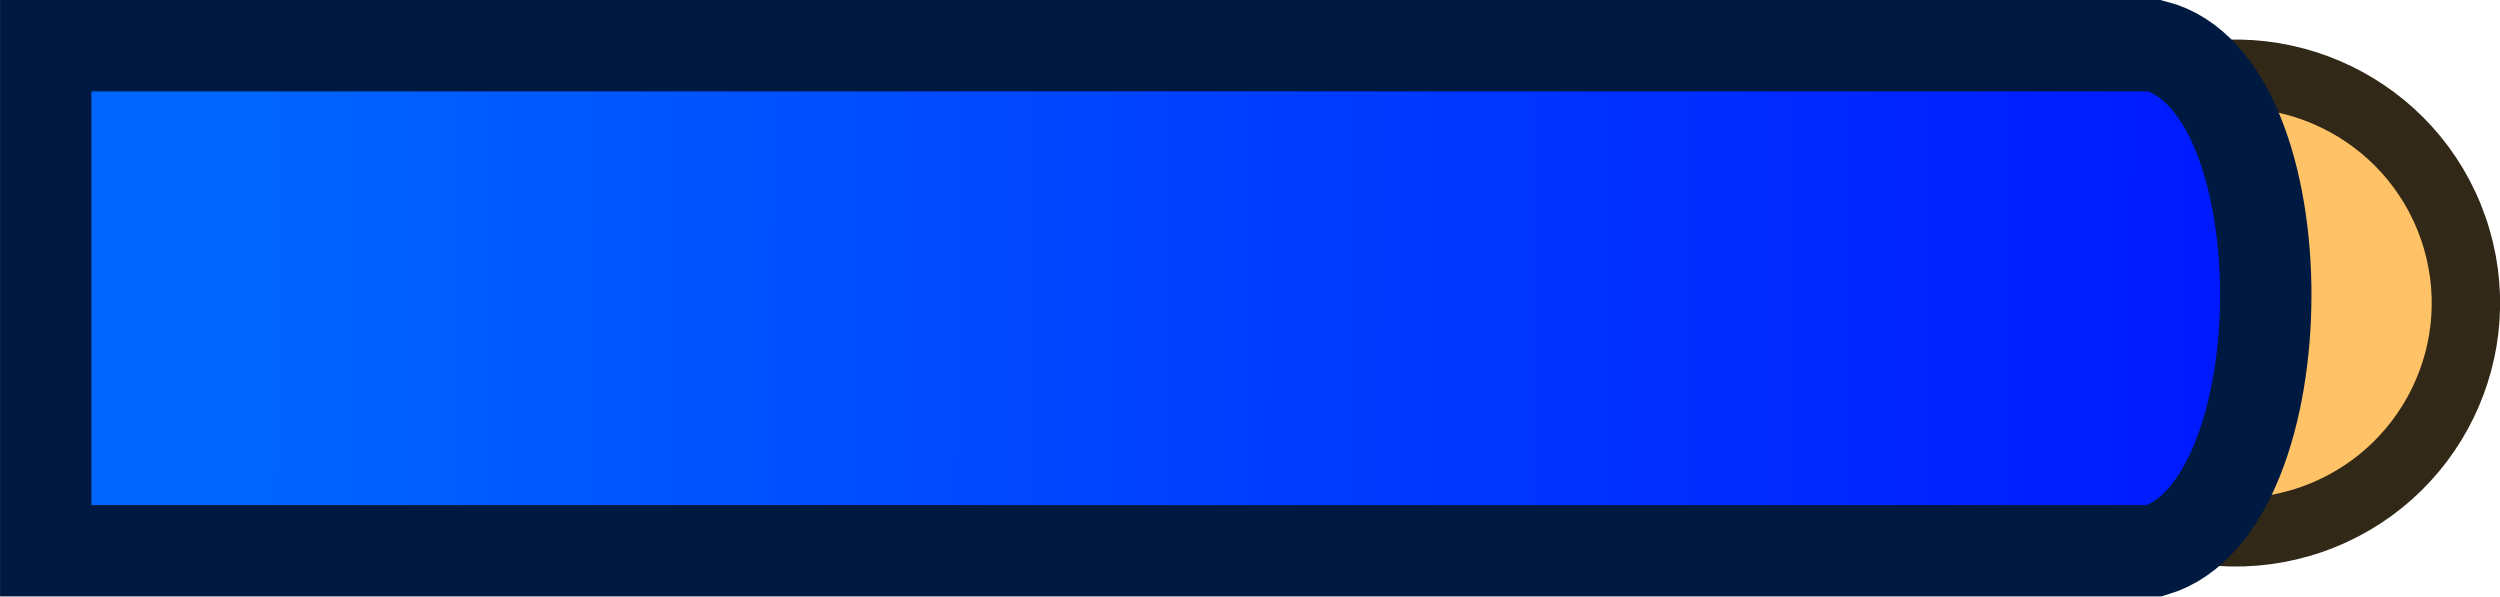
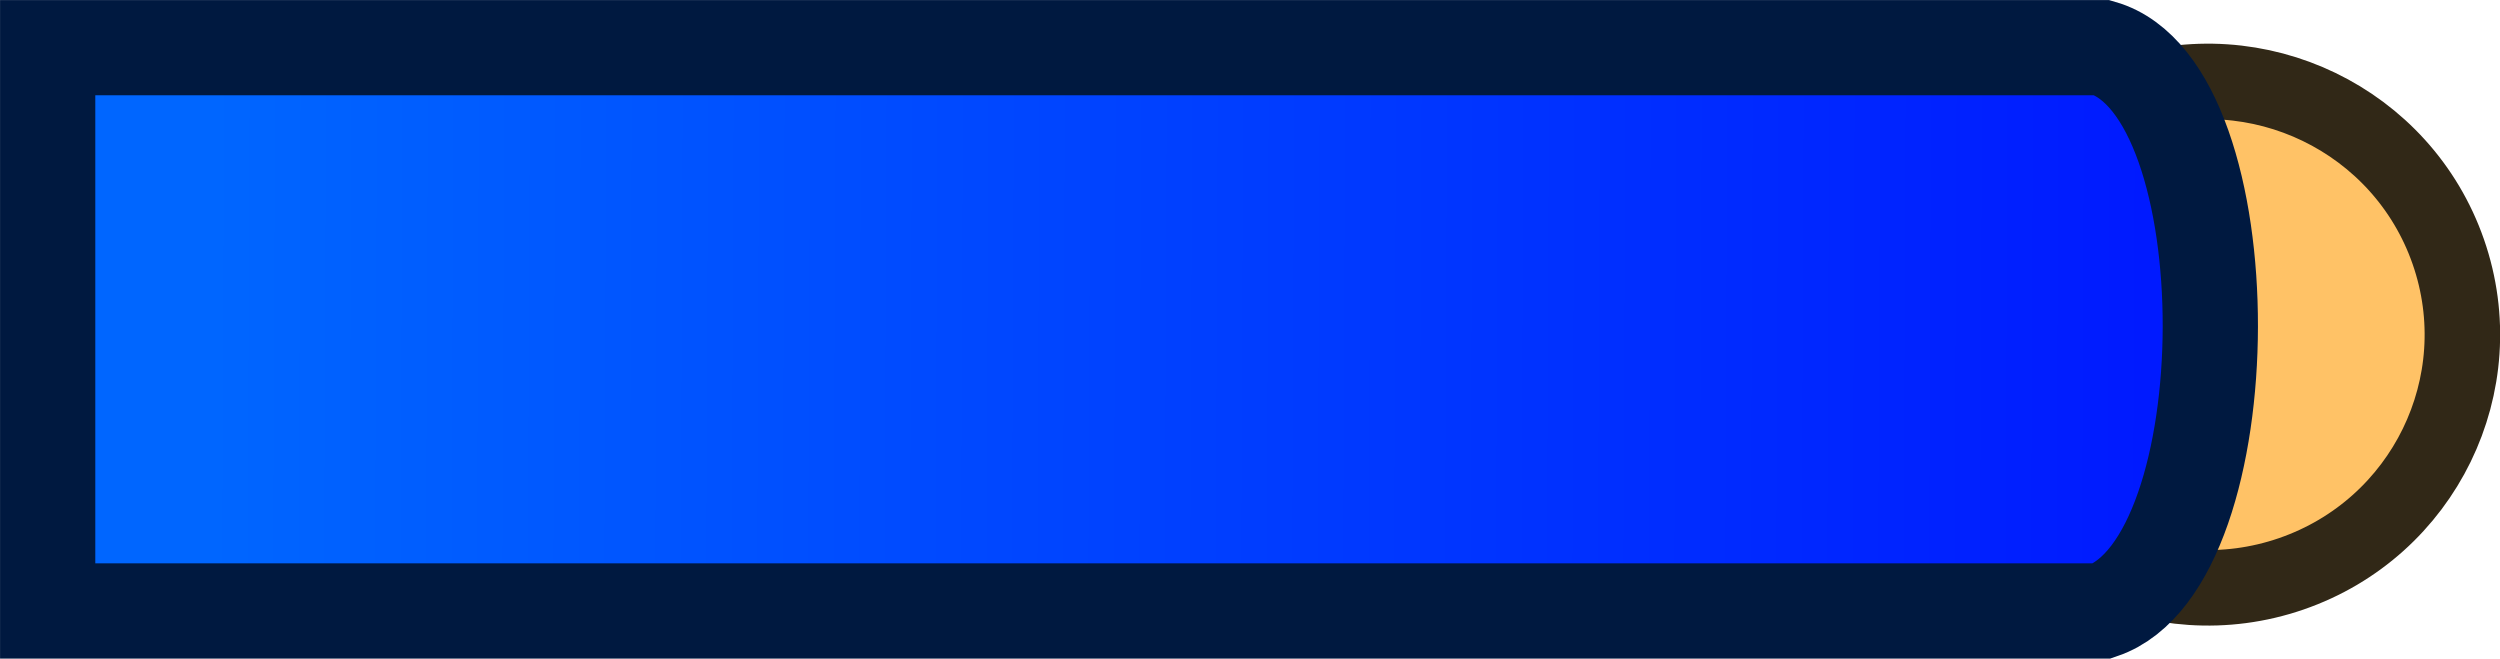
- <svg xmlns="http://www.w3.org/2000/svg" xmlns:xlink="http://www.w3.org/1999/xlink" width="158.937" height="37.918" viewBox="0 0 42.052 10.032" version="1.1" id="svg5">
+ <svg xmlns="http://www.w3.org/2000/svg" xmlns:xlink="http://www.w3.org/1999/xlink" width="143.937" height="37.918" viewBox="0 0 38.083 10.032" version="1.1" id="svg5">
  <defs id="defs2">
-     <linearGradient xlink:href="#color-2" id="linearGradient35" gradientUnits="userSpaceOnUse" gradientTransform="matrix(1.031436,0,0,1.023076,-7.859468,-4.877068)" x1="256.593" y1="171.257" x2="256.384" y2="214.923" />
+     <linearGradient xlink:href="#color-2" id="linearGradient35" gradientUnits="userSpaceOnUse" gradientTransform="matrix(1.041888,0,0,0.9025676,-10.53927,20.56409)" x1="256.593" y1="171.257" x2="256.384" y2="214.923" />
    <linearGradient x1="256.384" y1="188.499" x2="256.384" y2="214.923" gradientUnits="userSpaceOnUse" id="color-2" gradientTransform="matrix(1.031436,0,0,1.023076,-7.859468,-4.877068)">
      <stop offset="0" stop-color="#0066ff" id="stop3" />
      <stop offset="1" stop-color="#001aff" id="stop4" />
    </linearGradient>
    <linearGradient x1="240" y1="150.774" x2="240" y2="184.714" gradientUnits="userSpaceOnUse" id="color-7" gradientTransform="matrix(0.8971819,0,0,0.8971819,21.81132,15.39949)">
      <stop offset="0" stop-color="#4d3108" id="stop13" />
      <stop offset="1" stop-color="#331f00" id="stop14" />
    </linearGradient>
    <linearGradient x1="240" y1="150.374" x2="240" y2="186.34" gradientUnits="userSpaceOnUse" id="color-6">
      <stop offset="0" stop-color="#261700" id="stop11" />
      <stop offset="1" stop-color="#0d0800" id="stop12" />
    </linearGradient>
  </defs>
-   <g id="g35" transform="matrix(0,-0.74833,0.74833,0,-123.8831,197.0263)">
+   <g id="g35" transform="matrix(0,-0.74833,0.74833,0,-127.8519,197.0263)">
    <path d="m 251.607,217.491 c -0.931,-2.701 0.494,-5.65 3.183,-6.586 2.689,-0.936 5.624,0.496 6.556,3.197 0.931,2.701 -0.494,5.65 -3.183,6.586 -2.689,0.936 -5.624,-0.496 -6.556,-3.197 z" fill="#312817" id="path34" style="fill:#ffc266;fill-opacity:1;stroke:#312817;stroke-width:1.537;stroke-dasharray:none;stroke-opacity:1" />
-     <path d="m 250.909,213.98 v -47.406 h 11.352 v 47.406 c -0.845,3.347 -10.36,3.308 -11.352,0 z" fill="url(#color-2)" id="path35" style="fill:url(#linearGradient35);stroke:#001940;stroke-width:2.054;stroke-dasharray:none;stroke-opacity:1" />
+     <path d="m 250.851,213.642 v -41.822 h 11.467 v 41.822 c -0.853,2.953 -10.465,2.918 -11.467,0 z" fill="url(#color-2)" id="path35" style="fill:url(#linearGradient35);stroke:#001940;stroke-width:1.939;stroke-dasharray:none;stroke-opacity:1" />
  </g>
</svg>
